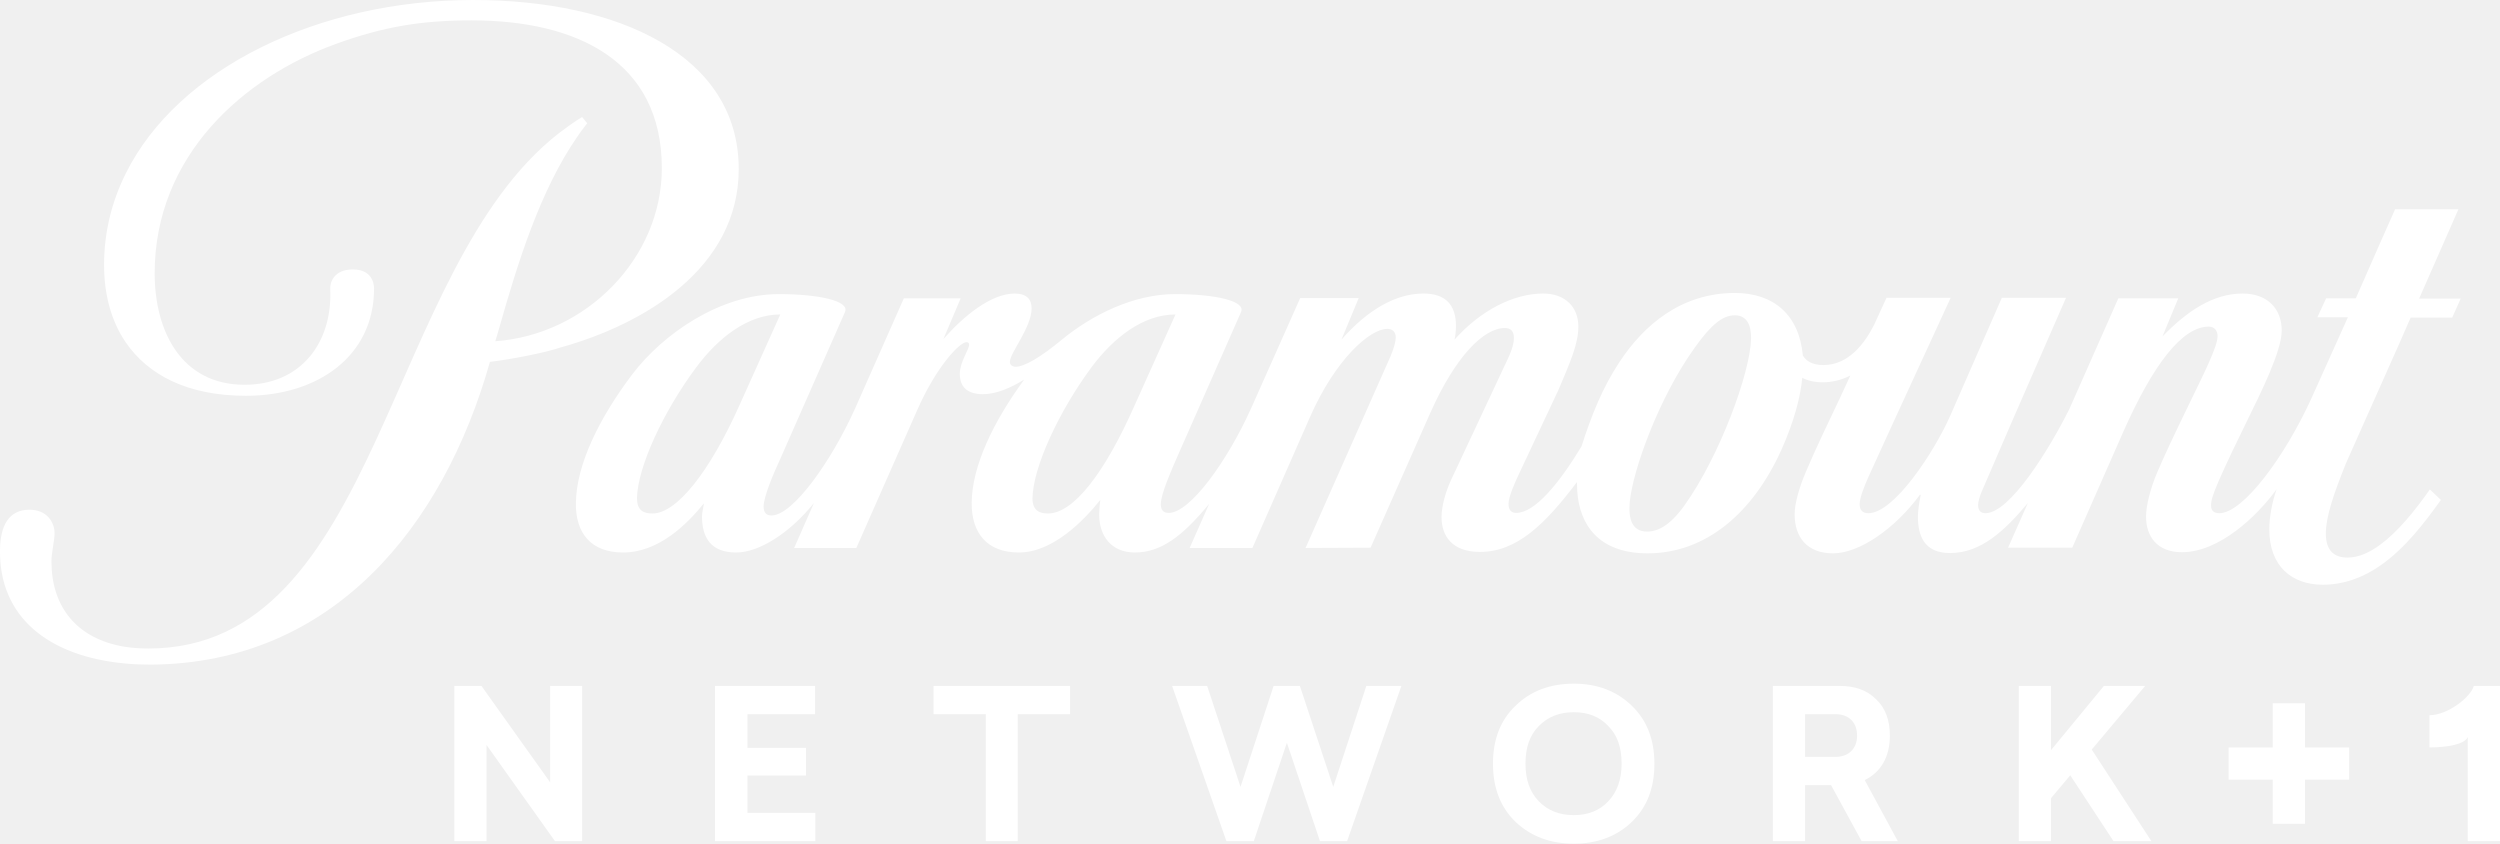
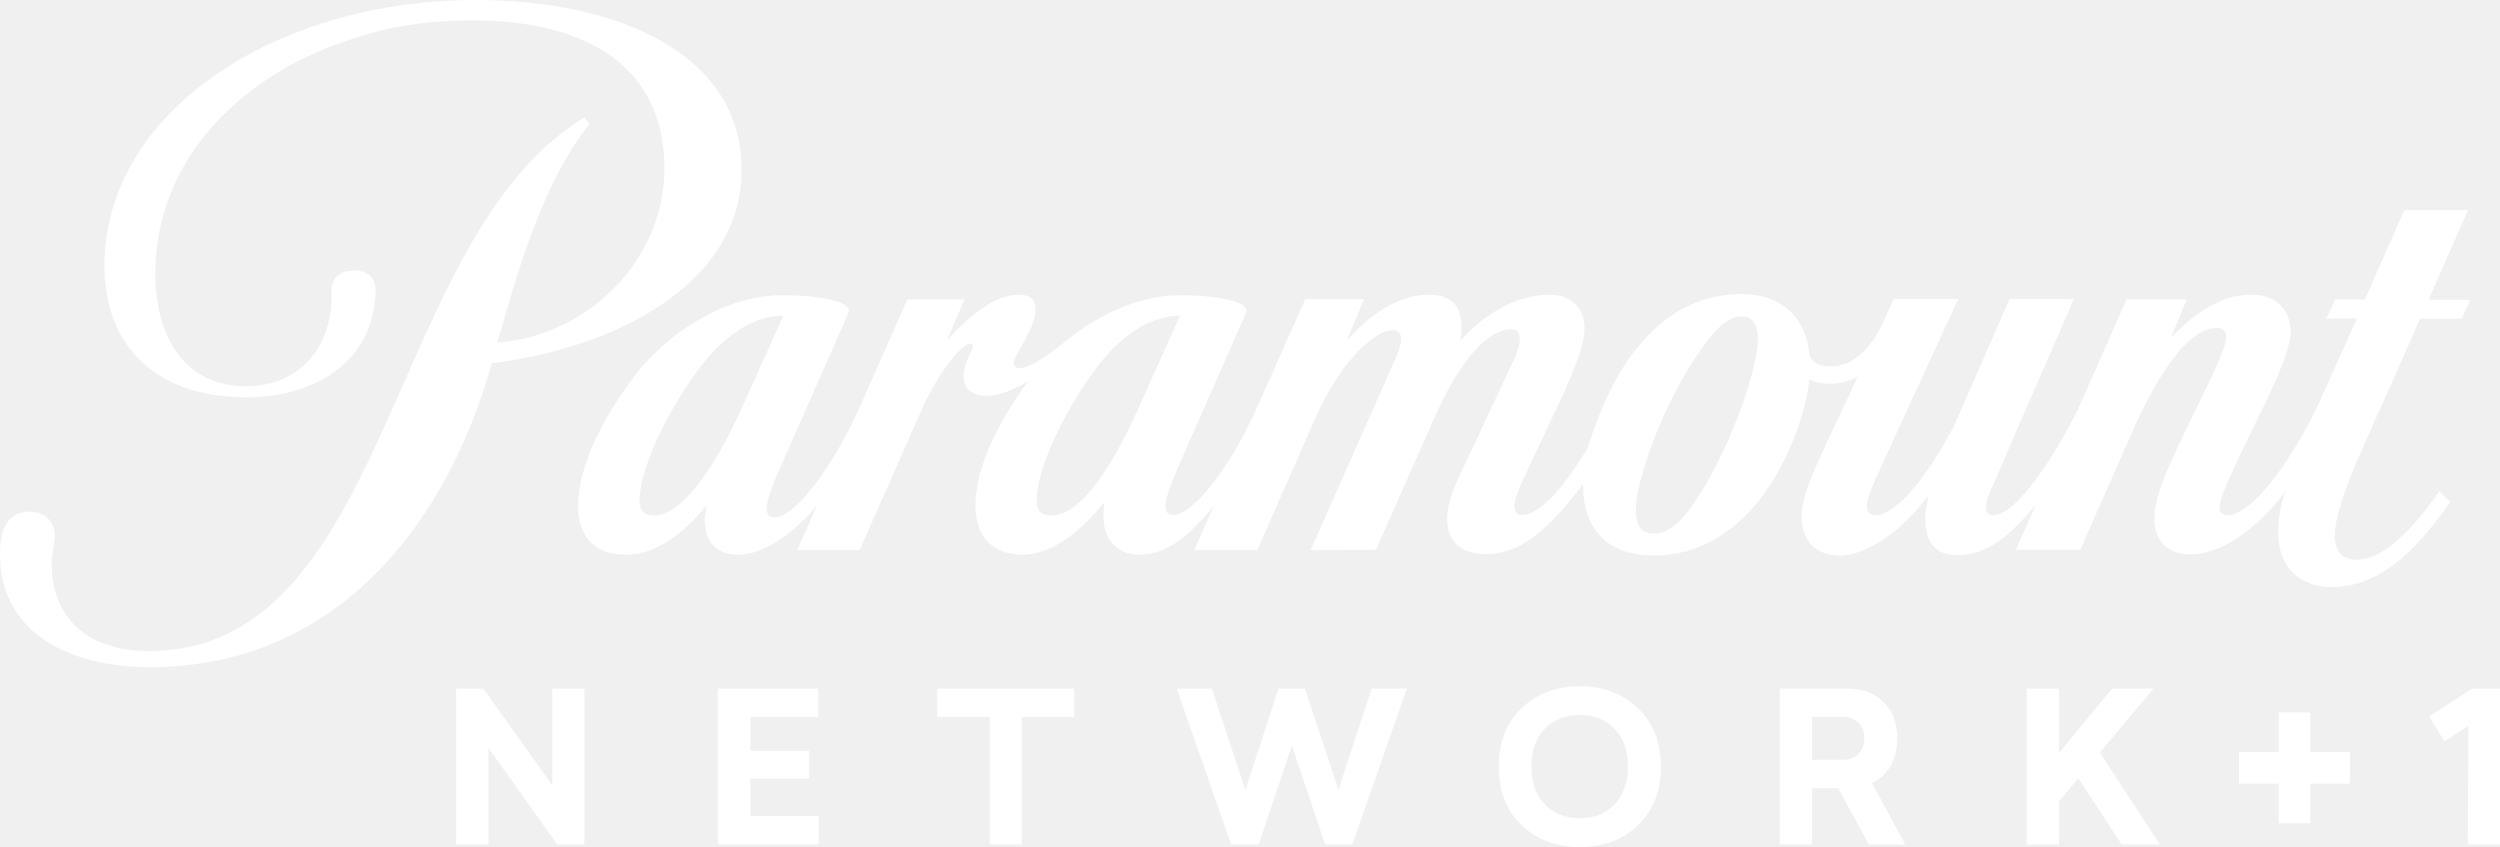
- <svg xmlns="http://www.w3.org/2000/svg" width="812.79" height="274.29" version="1.1" viewBox="0 0 812.79 274.29">
-   <g fill="#fff" stroke-width=".919">
+ <svg xmlns="http://www.w3.org/2000/svg" width="809.65" height="274.29" version="1.1" viewBox="0 0 809.65 274.29">
+   <g transform="matrix(2.5635 0 0 2.5635 -1582 -428.84)" fill="#fff">
+     <path d="m924 257.79 5.467-3.505h3.521v19.684h-4.087l0.066-14.98-3.027 1.943z" stroke-width="1.038" />
+     <path d="m905 257.29v5h-5v4h5v5h4v-5h5v-4h-5v-5z" style="paint-order:stroke markers fill" />
+   </g>
+   <g transform="translate(.0043379 -.0035)" fill="#fff" stroke-width=".919">
    <path d="m799.27 68.045h-20.588l-4.779 10.754-7.996 18.198h-9.651l-2.849 6.158h9.926l-11.948 26.562c-8.548 18.658-22.059 37.132-29.871 37.132-1.654 0-2.665-0.735-2.665-2.482 0-1.562 0.46-3.309 2.482-7.996 2.482-5.699 6.434-13.879 9.375-19.853 4.228-8.64 11.121-22.334 11.121-29.044 0-6.801-4.32-12.04-12.776-12.04-9.559 0-18.106 5.79-26.011 13.97l5.147-12.408h-19.485l-15.901 35.937c-6.342 12.776-19.301 33.915-27.298 33.915-1.654 0-2.39-1.011-2.39-2.665 0-0.919 0.46-2.757 1.195-4.412 0.735-1.654 10.202-23.621 10.202-23.621l17.187-39.338h-20.864l-16.728 38.235c-5.239 11.857-18.29 31.801-26.654 31.801-1.746 0-2.849-0.827-2.849-2.941s1.562-5.882 2.757-8.64l8.732-19.118 18.107-39.338h-20.864l-4.044 8.823c-3.033 5.974-8.272 13.051-16.452 13.051-3.952 0-5.79-1.562-6.71-3.125-1.195-13.235-9.559-20.312-22.059-20.312-17.279 0-29.503 10.202-37.592 22.518-5.423 8.18-9.007 17.095-12.316 27.39-7.353 12.132-15.165 21.599-21.231 21.599-1.562 0-2.482-0.919-2.482-2.941 0-2.298 2.022-6.71 2.757-8.364l13.511-28.768c3.768-8.915 6.434-14.798 6.434-20.588 0-6.25-4.32-10.662-11.397-10.662-9.835 0-20.496 5.607-28.86 14.982 0.276-1.287 0.46-2.849 0.46-4.504 0-6.801-3.401-10.478-10.57-10.478-9.007 0-18.198 5.331-26.654 14.982l5.607-13.511h-19.026l-15.993 35.937c-7.629 16.912-19.761 33.915-26.746 33.915-1.654 0-2.574-0.827-2.574-2.849 0-3.309 3.584-11.305 4.963-14.522l21.14-47.978c1.562-3.584-8.548-5.79-21.507-5.79-13.235 0-26.838 6.618-36.856 14.89-6.985 5.79-12.224 8.732-14.89 8.732-1.287 0-1.93-0.735-1.93-1.562 0-2.941 7.077-11.213 7.077-17.463 0-2.849-1.562-4.779-5.515-4.779-7.629 0-16.544 7.261-23.162 14.798l5.607-13.235h-18.474l-15.901 35.937c-7.629 16.912-20.129 34.651-27.114 34.651-1.654 0-2.574-0.827-2.574-2.941 0-3.217 3.401-11.121 5.331-15.257l21.14-47.978c1.562-3.584-8.548-5.79-21.507-5.79-19.026 0-37.592 12.868-47.61 26.011-10.846 14.338-18.198 29.412-18.382 41.82-0.184 9.926 4.963 16.176 15.349 16.176 11.581 0 20.772-9.191 26.287-15.993-0.092 0.735-0.643 3.217-0.643 4.136 0 6.893 2.757 11.857 11.121 11.857 7.353 0 17.279-6.158 25.276-16.084l-6.434 14.614h20.22l19.761-44.761c6.434-14.614 13.97-22.151 15.993-22.151 0.643 0 0.919 0.276 0.919 0.827 0 1.562-3.033 5.607-3.033 9.467 0 3.952 2.114 6.618 7.537 6.618 4.32 0 9.191-2.114 13.419-4.779-10.11 13.787-17.004 28.217-17.095 40.073-0.092 9.926 5.055 16.176 15.349 16.176 10.937 0 20.956-10.202 26.47-17.095-0.184 1.103-0.368 3.401-0.368 4.779 0 6.71 3.768 12.316 11.581 12.316 8.548 0 15.533-5.331 24.173-15.809l-6.342 14.338h20.404l18.842-42.831c8.272-18.658 19.393-28.401 25-28.401 1.654 0 2.757 0.919 2.757 2.757 0 1.195-0.46 3.217-1.654 6.066l-27.665 62.409 21.14-0.092 19.301-43.567c8.272-18.658 17.463-27.849 24.356-27.849 2.022 0 2.941 1.103 2.941 3.309 0 1.287-0.368 3.309-2.022 6.801l-18.474 39.43c-1.562 3.401-3.033 8.18-3.033 11.948 0 5.974 3.309 11.305 12.5 11.305 12.04 0 21.231-9.099 31.526-22.702l0.092 2.941c0.735 10.846 6.893 20.22 22.886 20.22 18.934 0 34.283-13.143 43.566-33.823 4.136-9.283 6.158-17.187 6.71-23.254 1.746 0.919 3.952 1.471 6.71 1.471 2.574 0 5.699-0.551 8.915-2.206l-3.309 7.169c-3.768 7.904-7.996 16.728-11.121 24.081-2.298 5.423-3.676 10.478-3.676 13.879 0 7.445 4.044 12.684 12.5 12.684 8.456 0 20.037-7.904 28.217-19.026h0.276c-0.46 2.206-0.919 5.331-0.919 6.985 0 6.066 1.838 11.948 10.478 11.948 10.018 0 17.739-7.261 25.276-16.268l-6.434 14.522h20.864l16.636-37.775c9.467-21.323 18.934-34.099 27.757-34.099 1.838 0 2.849 1.287 2.849 3.125 0 3.584-5.055 13.327-9.835 23.254-4.32 8.915-7.537 15.717-9.835 21.14-2.022 4.779-3.584 10.478-3.584 14.246 0 6.526 3.676 11.581 11.673 11.581 12.04 0 24.356-11.581 30.79-20.496-1.471 4.136-2.39 9.099-2.39 13.051 0 12.04 7.353 18.015 17.371 18.015 7.077 0 13.327-2.482 18.75-6.25 7.904-5.515 14.246-13.695 19.669-21.323l-3.584-3.401c-4.963 7.077-10.478 13.787-16.084 17.923-3.493 2.574-7.077 4.228-10.662 4.228-4.32 0-7.077-2.206-7.077-7.812 0-5.515 2.574-12.959 6.526-22.794 0.184-0.46 5.79-13.051 11.213-25.184 4.596-10.294 9.007-20.22 9.835-22.243h13.511l2.757-6.158h-13.511zm-587.13 98.896c-3.033 0-4.963-1.011-5.055-4.871 0.184-10.202 8.548-28.217 19.209-42.555 7.353-9.926 17.004-17.279 27.39-17.279l-13.143 29.228c-9.835 22.059-20.588 35.478-28.401 35.478zm128.58 0c-2.941 0-4.963-1.011-5.055-4.871 0.184-10.202 8.548-28.217 19.118-42.555 7.353-9.926 17.004-17.279 27.39-17.279l-13.143 29.228c-9.835 22.334-20.037 35.478-28.309 35.478zm206.89-2.574c-4.688 6.526-8.64 8.456-12.132 8.456-4.779 0-6.158-3.952-5.607-9.743 1.011-10.202 9.375-33.731 21.14-50.092 5.331-7.445 9.007-10.478 13.051-10.478 3.952 0 5.331 3.401 5.239 7.629-0.276 11.029-10.11 38.051-21.691 54.228z" />
    <path d="m159.29 117.65c7.077-0.827 18.566-3.125 22.978-4.688 27.114-7.537 57.904-25.735 57.904-57.996 0-37.132-39.338-54.963-86.305-54.963-50.092 0-96.047 22.151-113.05 56.525-4.504 9.099-6.985 19.026-6.985 29.595 0 9.559 2.298 18.198 6.985 25.092 7.261 10.662 20.129 17.463 39.154 17.463 23.162 0 41.636-12.776 41.636-34.834 0 0 0.368-6.25-6.893-6.25-5.974 0-7.445 4.044-7.353 6.25 0.827 17.371-9.375 31.25-27.849 31.25-20.588 0-29.228-17.463-29.228-36.213 0-38.327 28.952-63.786 59.007-74.632 15.441-5.607 27.849-7.629 44.025-7.629 34.007 0 61.856 13.051 61.856 48.07 0 29.228-24.54 54.136-54.136 56.25l1.195-4.044c6.066-21.415 13.327-44.853 25.367-62.316 0.735-1.103 1.93-2.757 3.309-4.504l-1.654-2.022c-2.114 1.195-5.974 4.044-7.537 5.239-56.525 44.025-58.18 167.55-133.46 167.55-2.757 0-5.239-0.184-7.629-0.551-15.717-2.574-23.897-13.051-23.897-27.757 0-2.849 1.011-6.893 1.011-9.099 0-3.768-2.574-7.721-8.18-7.721-6.71 0-9.467 5.239-9.559 12.959-0.368 21.967 15.809 34.742 40.717 37.04 2.757 0.276 5.515 0.368 8.456 0.368 58.823-0.46 94.944-44.669 110.11-98.437" />
  </g>
-   <g fill="#fff" stroke-width=".919">
+   <g transform="translate(.0043379 -.0035)" fill="#fff" stroke-width=".919">
    <path d="m180.43 273.47h8.823v-50.459h-10.386v31.342l-22.334-31.342h-8.823v50.459h10.478v-31.25z" />
    <path d="m264.99 223.01h-32.537v50.459h32.628v-9.191h-22.059v-12.132h19.026v-9.007h-19.026v-10.937h21.967z" />
    <path d="m320.5 273.47h10.386v-41.268h17.004v-9.191h-44.393v9.191h17.004z" />
    <path d="m392.47 223.01h-11.397l17.647 50.459h8.915l10.754-31.986 10.754 31.986h8.823l17.647-50.459-11.397-2.5e-4 -10.754 32.811-10.846-32.811h-8.548l-10.754 32.811z" />
    <path d="m530.52 229.44c-4.963-4.779-11.213-7.169-18.842-7.169-7.721 0-14.062 2.39-18.934 7.169-4.963 4.688-7.353 11.029-7.353 18.842s2.39 14.154 7.353 18.934c4.963 4.688 11.213 7.077 18.934 7.077 7.629 0 13.97-2.39 18.842-7.077 4.963-4.779 7.353-11.029 7.353-18.934s-2.482-14.154-7.353-18.842m-7.629 31.066c-2.849 3.033-6.618 4.504-11.213 4.504-4.688 0-8.456-1.471-11.397-4.504-2.941-3.033-4.32-7.077-4.32-12.224 0-5.239 1.379-9.283 4.32-12.224 2.941-3.033 6.71-4.504 11.397-4.504s8.364 1.471 11.213 4.504c2.941 2.941 4.32 6.985 4.32 12.224 0 5.147-1.471 9.191-4.32 12.224" />
    <path d="m614.43 239.18c0-5.055-1.471-9.007-4.504-11.857-2.941-2.941-6.893-4.32-11.857-4.32l-21.691 2.4e-4v50.459h10.478v-18.198h8.456l9.926 18.198h11.765l-10.754-19.853c5.147-2.482 8.18-7.445 8.18-14.43m-17.647 6.893h-9.926v-13.879h9.926c4.136 0 6.985 2.482 6.985 6.985 0 4.32-2.849 6.893-6.985 6.893" />
-     <path d="m666.82 259.5 6.25-7.445 14.062 21.415h12.316l-19.393-29.779 17.371-20.68h-13.419l-17.187 20.864v-20.864h-10.478v50.459h10.478z" />
-   </g>
-   <g fill="#fff">
-     <path d="m738.91 228.64v14.363h-14.35v10.472h14.35v14.35h10.485v-14.35h14.35v-10.471l-14.35-2e-3v-14.363z" stroke-width=".919" style="font-variant-east_asian:normal" />
-     <path d="m804.27 223c-0.892 3.545-8.451 9.528-14.401 9.528v10.472c5.692 0 11.458-1.007 12.437-3.368v33.828h10.485v-50.461z" style="font-variant-east_asian:normal" />
+     <path d="m666.82 259.5 6.25-7.445 14.062 21.415h12.316l-19.393-29.779 17.371-20.68-13.419 2.9e-4 -17.187 20.864v-20.864h-10.478v50.46h10.478z" />
  </g>
</svg>
